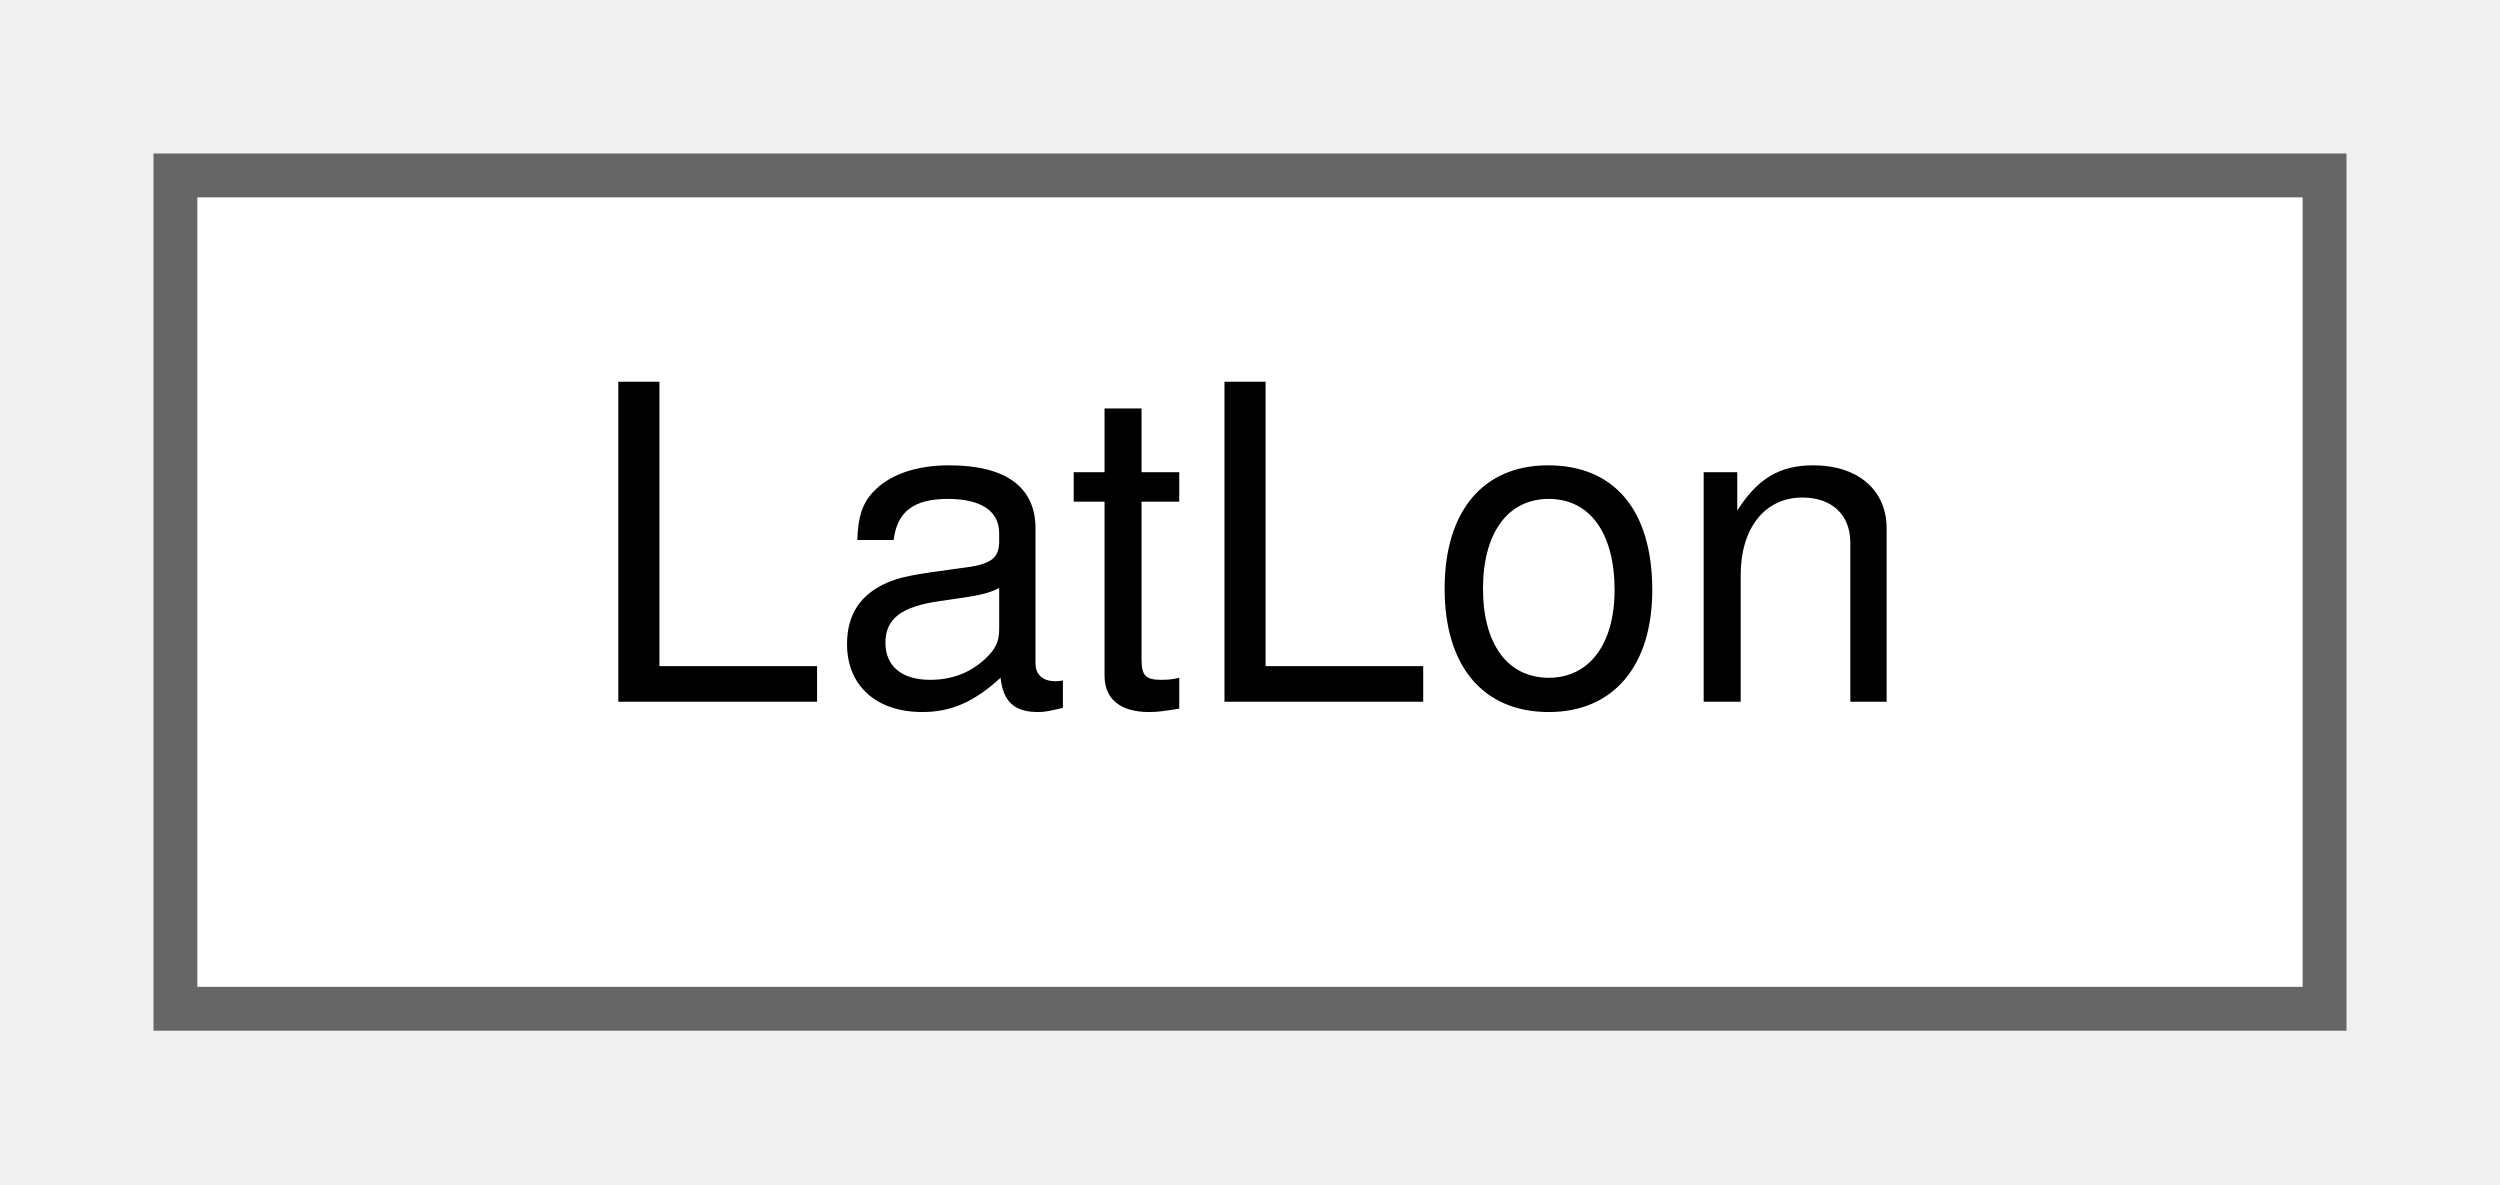
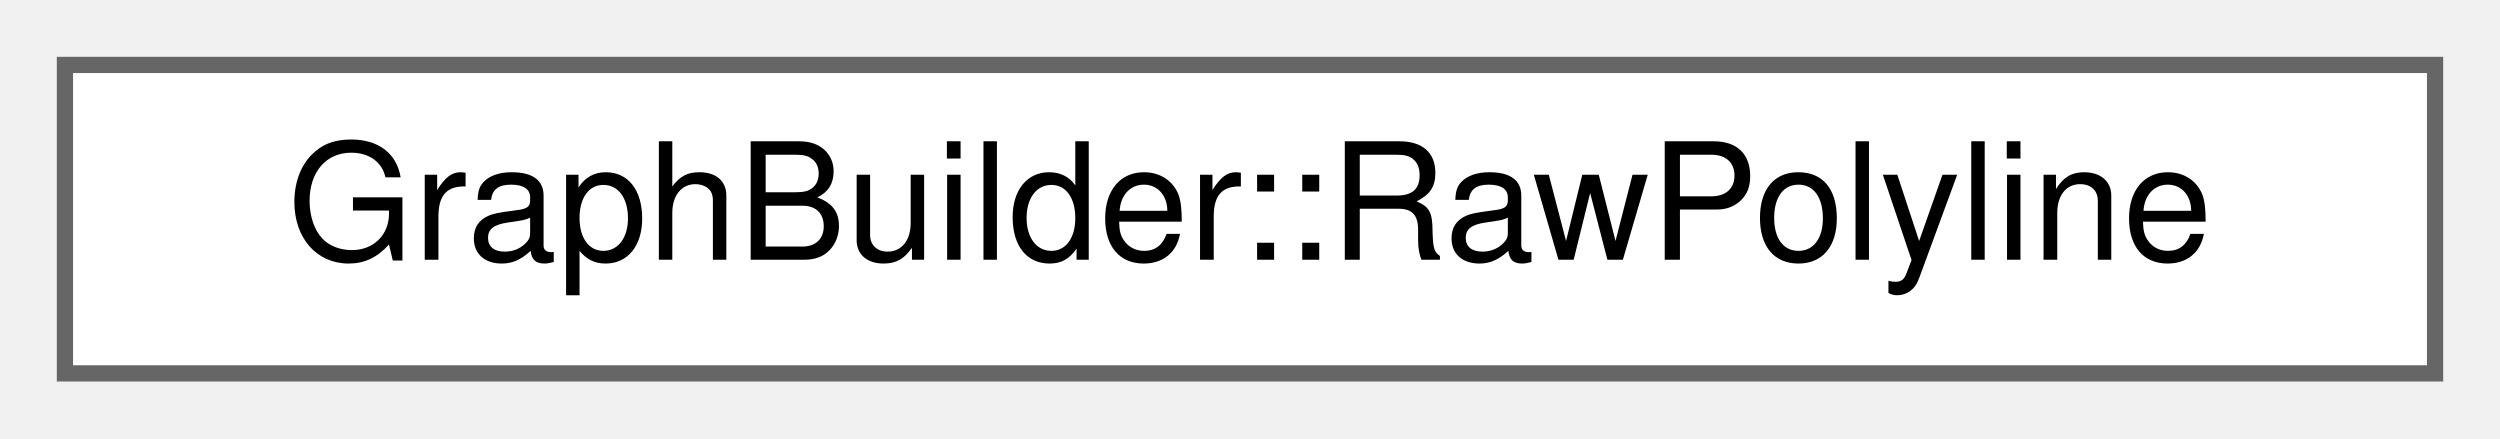
- <svg xmlns="http://www.w3.org/2000/svg" xmlns:xlink="http://www.w3.org/1999/xlink" width="57pt" height="27pt" viewBox="0.00 0.00 57.00 27.00">
+ <svg xmlns="http://www.w3.org/2000/svg" xmlns:xlink="http://www.w3.org/1999/xlink" width="154pt" height="27pt" viewBox="0.00 0.00 154.00 27.00">
  <g id="graph0" class="graph" transform="scale(1 1) rotate(0) translate(4 23)">
    <g id="Node000000" class="node">
      <g id="a_Node000000">
-         <a xlink:href="structLatLon.html" target="_top" xlink:title="Coordonnée géographique WGS-84 exprimée en degrés décimaux.">
-           <polygon fill="white" stroke="#666666" points="49,-19 0,-19 0,0 49,0 49,-19" />
-           <text text-anchor="middle" x="24.5" y="-7" font-family="Helvetica,sans-Serif" font-size="10.00">LatLon</text>
+         <a xlink:href="structGraphBuilder_1_1RawPolyline.html" target="_top" xlink:title="Polyligne brute extraite d'un feature GeoJSON (avant projection).">
+           <polygon fill="white" stroke="#666666" points="146,-19 0,-19 0,0 146,0 146,-19" />
+           <text text-anchor="middle" x="73" y="-7" font-family="Helvetica,sans-Serif" font-size="10.00">GraphBuilder::RawPolyline</text>
        </a>
      </g>
    </g>
  </g>
</svg>
